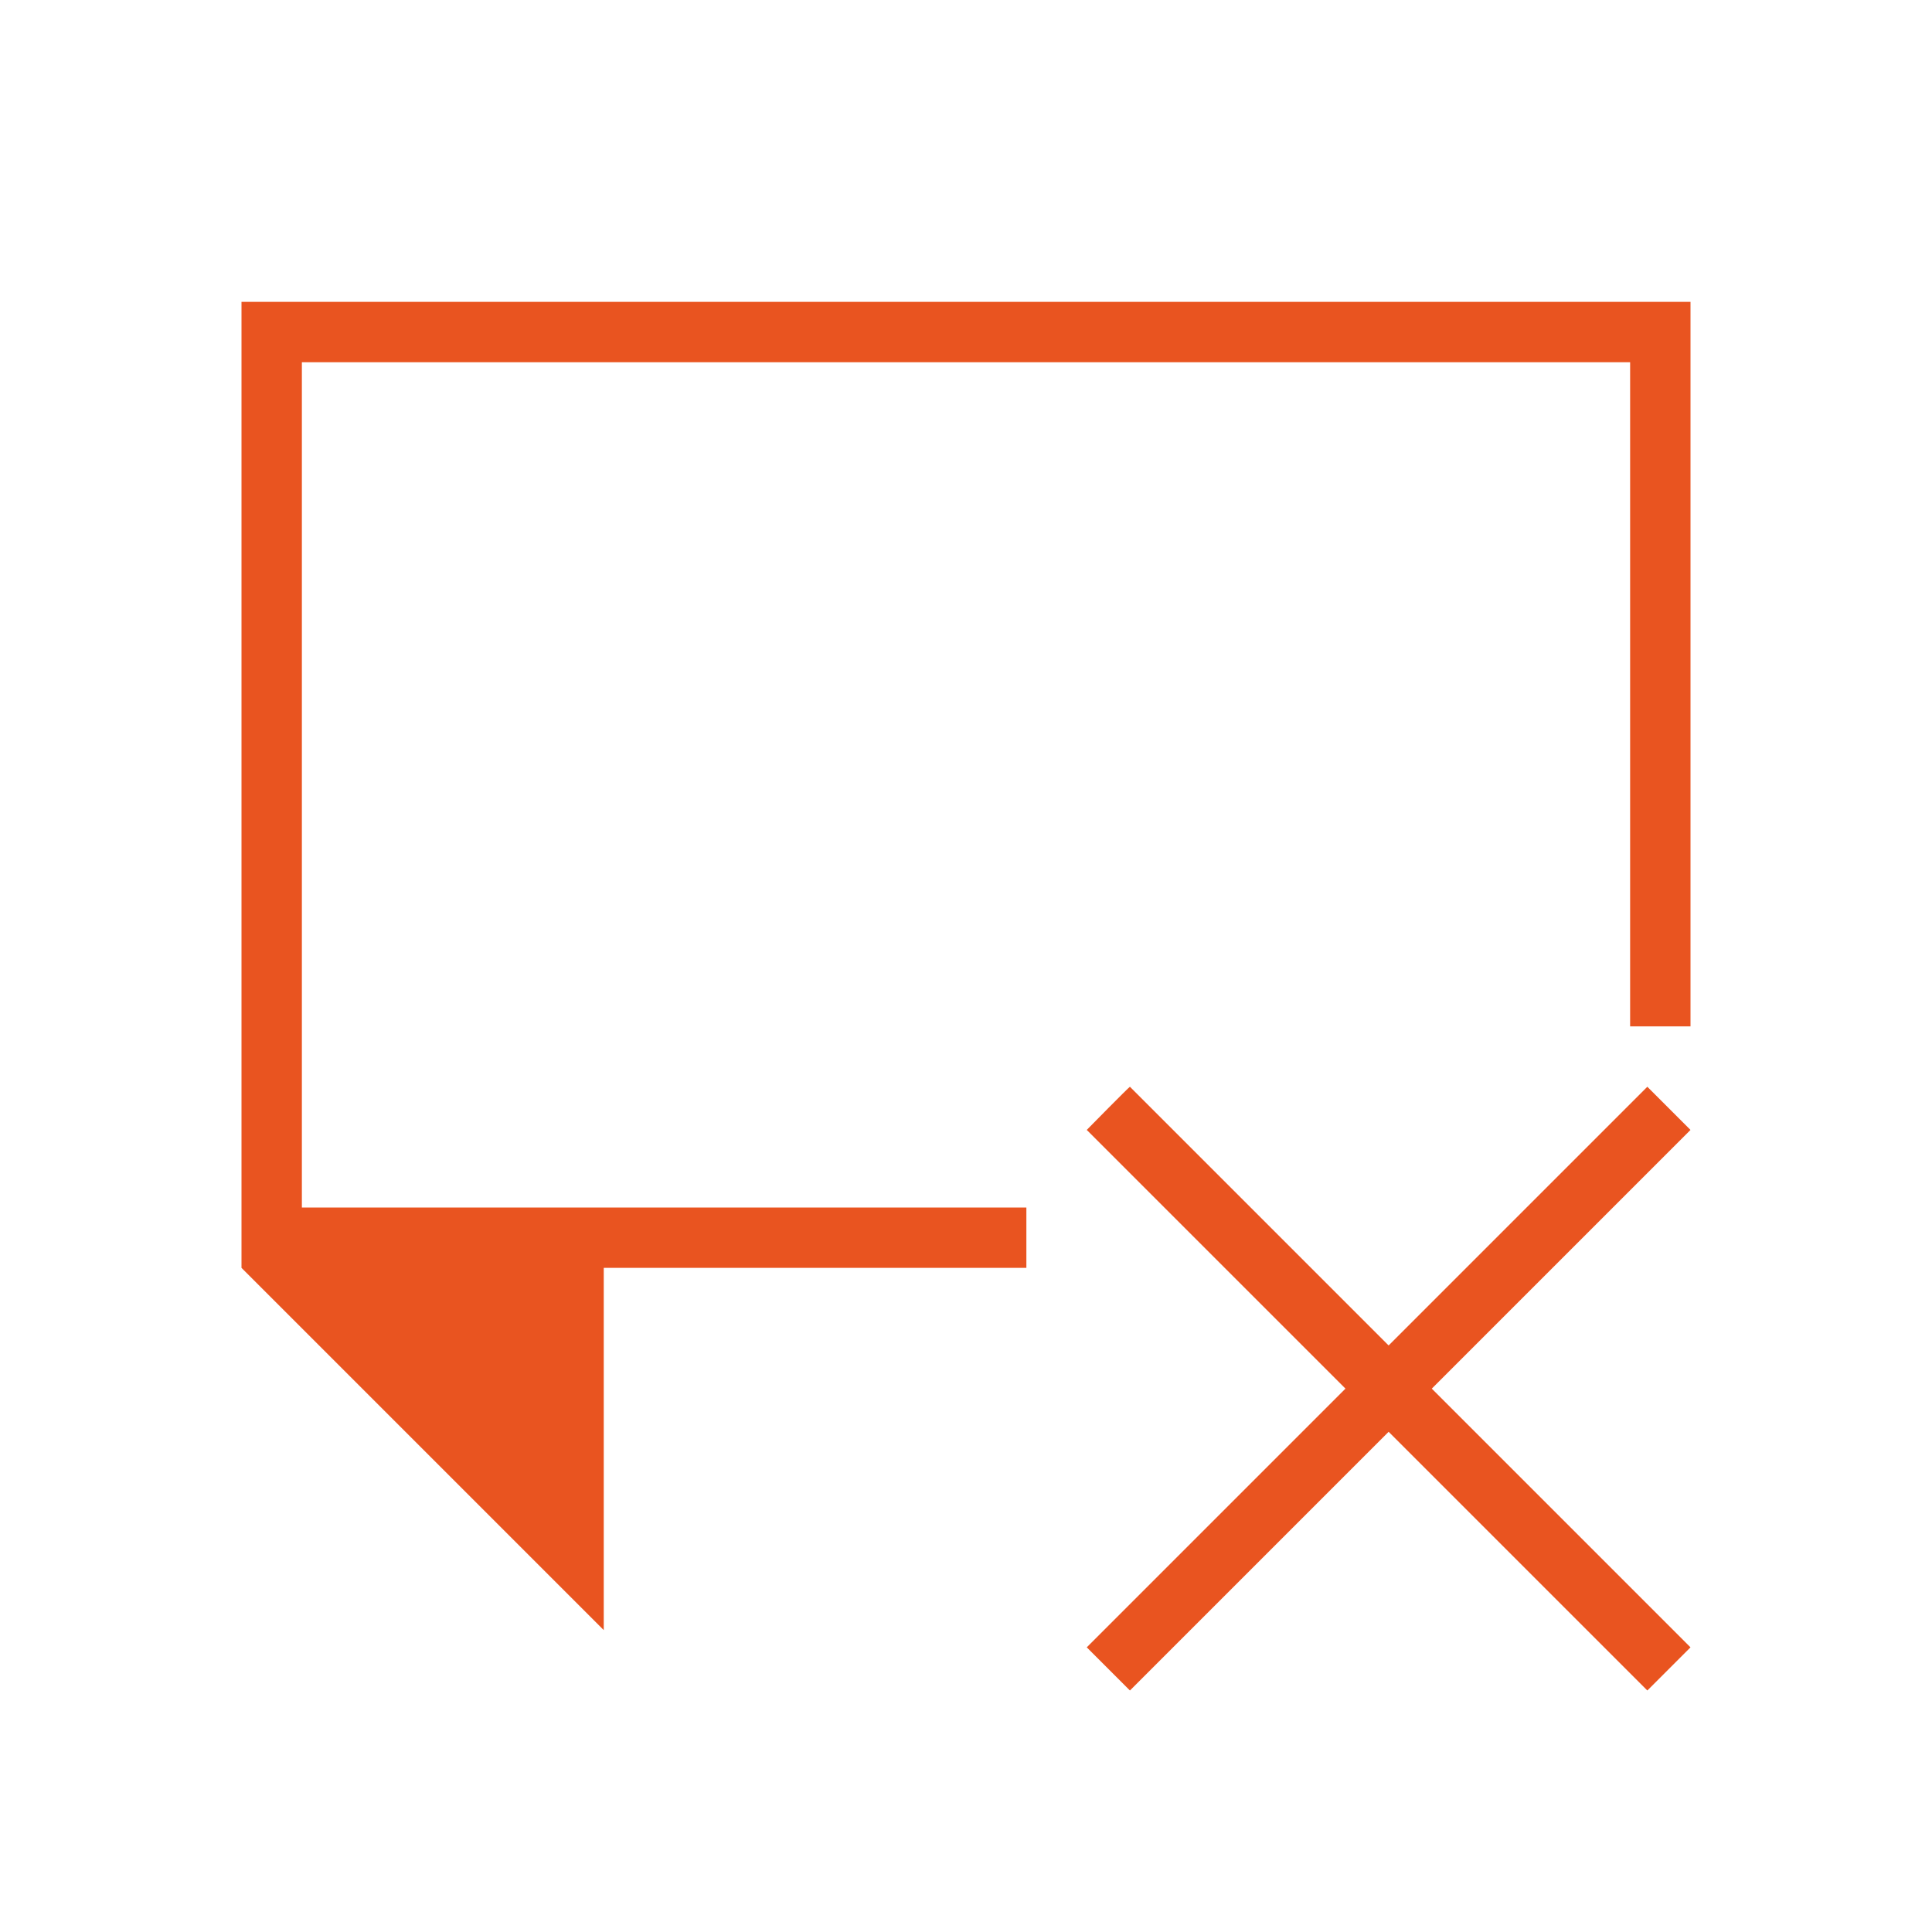
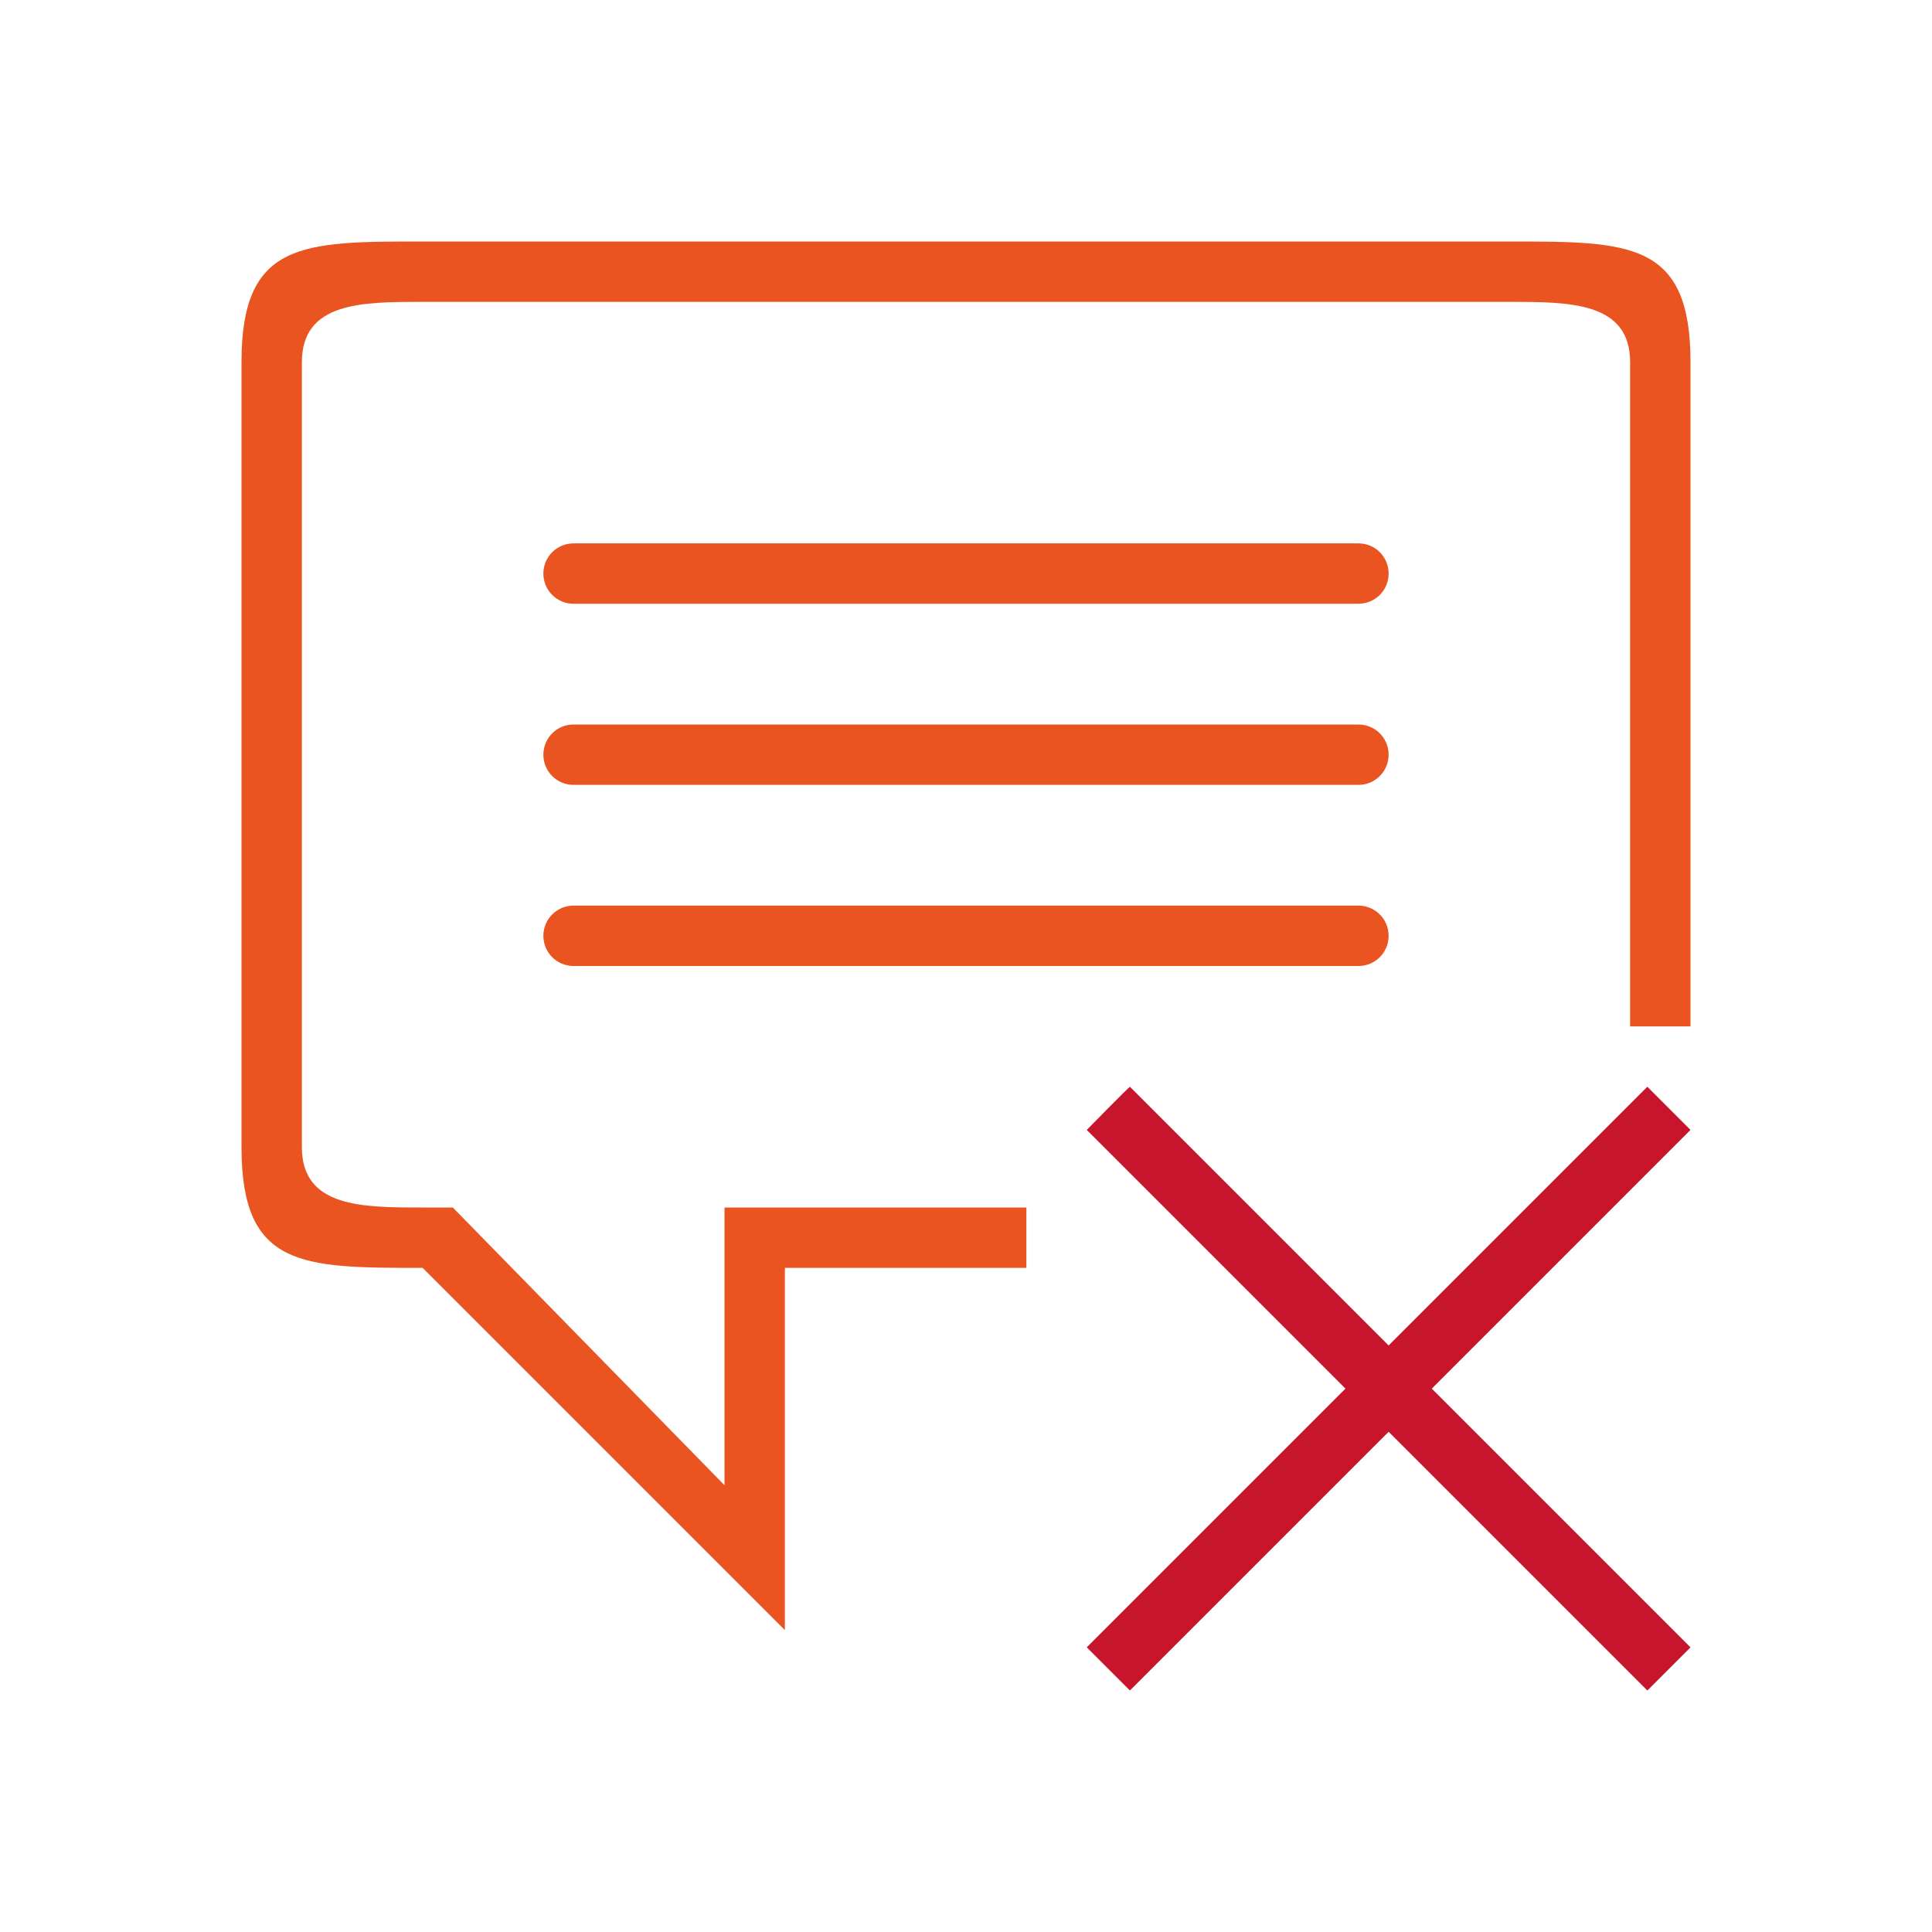
- <svg xmlns="http://www.w3.org/2000/svg" viewBox="0 0 32 32">
-   <path d="m4 5v16l6 6v-6h7v-1h-12v-14h22v11h1v-12zm14.715 13c-.025.013-.715.715-.715.715l4.285 4.285-4.285 4.285.715.715 4.285-4.285 4.285 4.285.715-.715-4.285-4.285 4.285-4.285-.715-.715-4.285 4.285z" fill="#e95420" />
+ <svg xmlns="http://www.w3.org/2000/svg" viewBox="0 0 32 32" version="1.1" id="svg4">
+   <defs id="defs8" />
+   <path d="M 18.715,18 C 18.689,18.013 18,18.715 18,18.715 L 22.285,23 18,27.285 18.715,28 23,23.715 27.285,28 28,27.285 23.715,23 28,18.715 27.285,18 23,22.285 Z" id="path2" style="fill:#c7162b;fill-opacity:1" />
+   <path id="rect841" style="opacity:1;fill:#e95420;fill-opacity:1;fill-rule:nonzero;stroke:none;stroke-width:0.001;stroke-linecap:butt;stroke-linejoin:round;stroke-miterlimit:4;stroke-dasharray:none;stroke-dashoffset:0;stroke-opacity:1" d="m 9.5,12 h 13 c 0.277,0 0.5,0.223 0.5,0.5 0,0.277 -0.223,0.5 -0.5,0.5 H 9.5 C 9.223,13 9,12.777 9,12.5 9,12.223 9.223,12 9.5,12 Z m 0,3 h 13 c 0.277,0 0.5,0.223 0.5,0.5 0,0.277 -0.223,0.5 -0.5,0.5 H 9.5 C 9.223,16 9,15.777 9,15.5 9,15.223 9.223,15 9.5,15 Z m 0,-6 h 13 C 22.777,9 23,9.223 23,9.5 23,9.777 22.777,10 22.5,10 H 9.5 C 9.223,10 9,9.777 9,9.5 9,9.223 9.223,9 9.5,9 Z M 28,17 V 6 c 0,-2 -1,-2 -3,-2 H 7 c -2,0 -3,0 -3,2 V 19 C 4,21 5,21 7,21 l 6,6 v -6 h 4 v -1 h -5 v 4.6 L 7.5,20 H 7 C 6,20 5,20 5,19 V 6 c 0,-1 1,-1 2,-1 h 18 c 1,0 2,0 2,1 V 17 Z" />
</svg>
